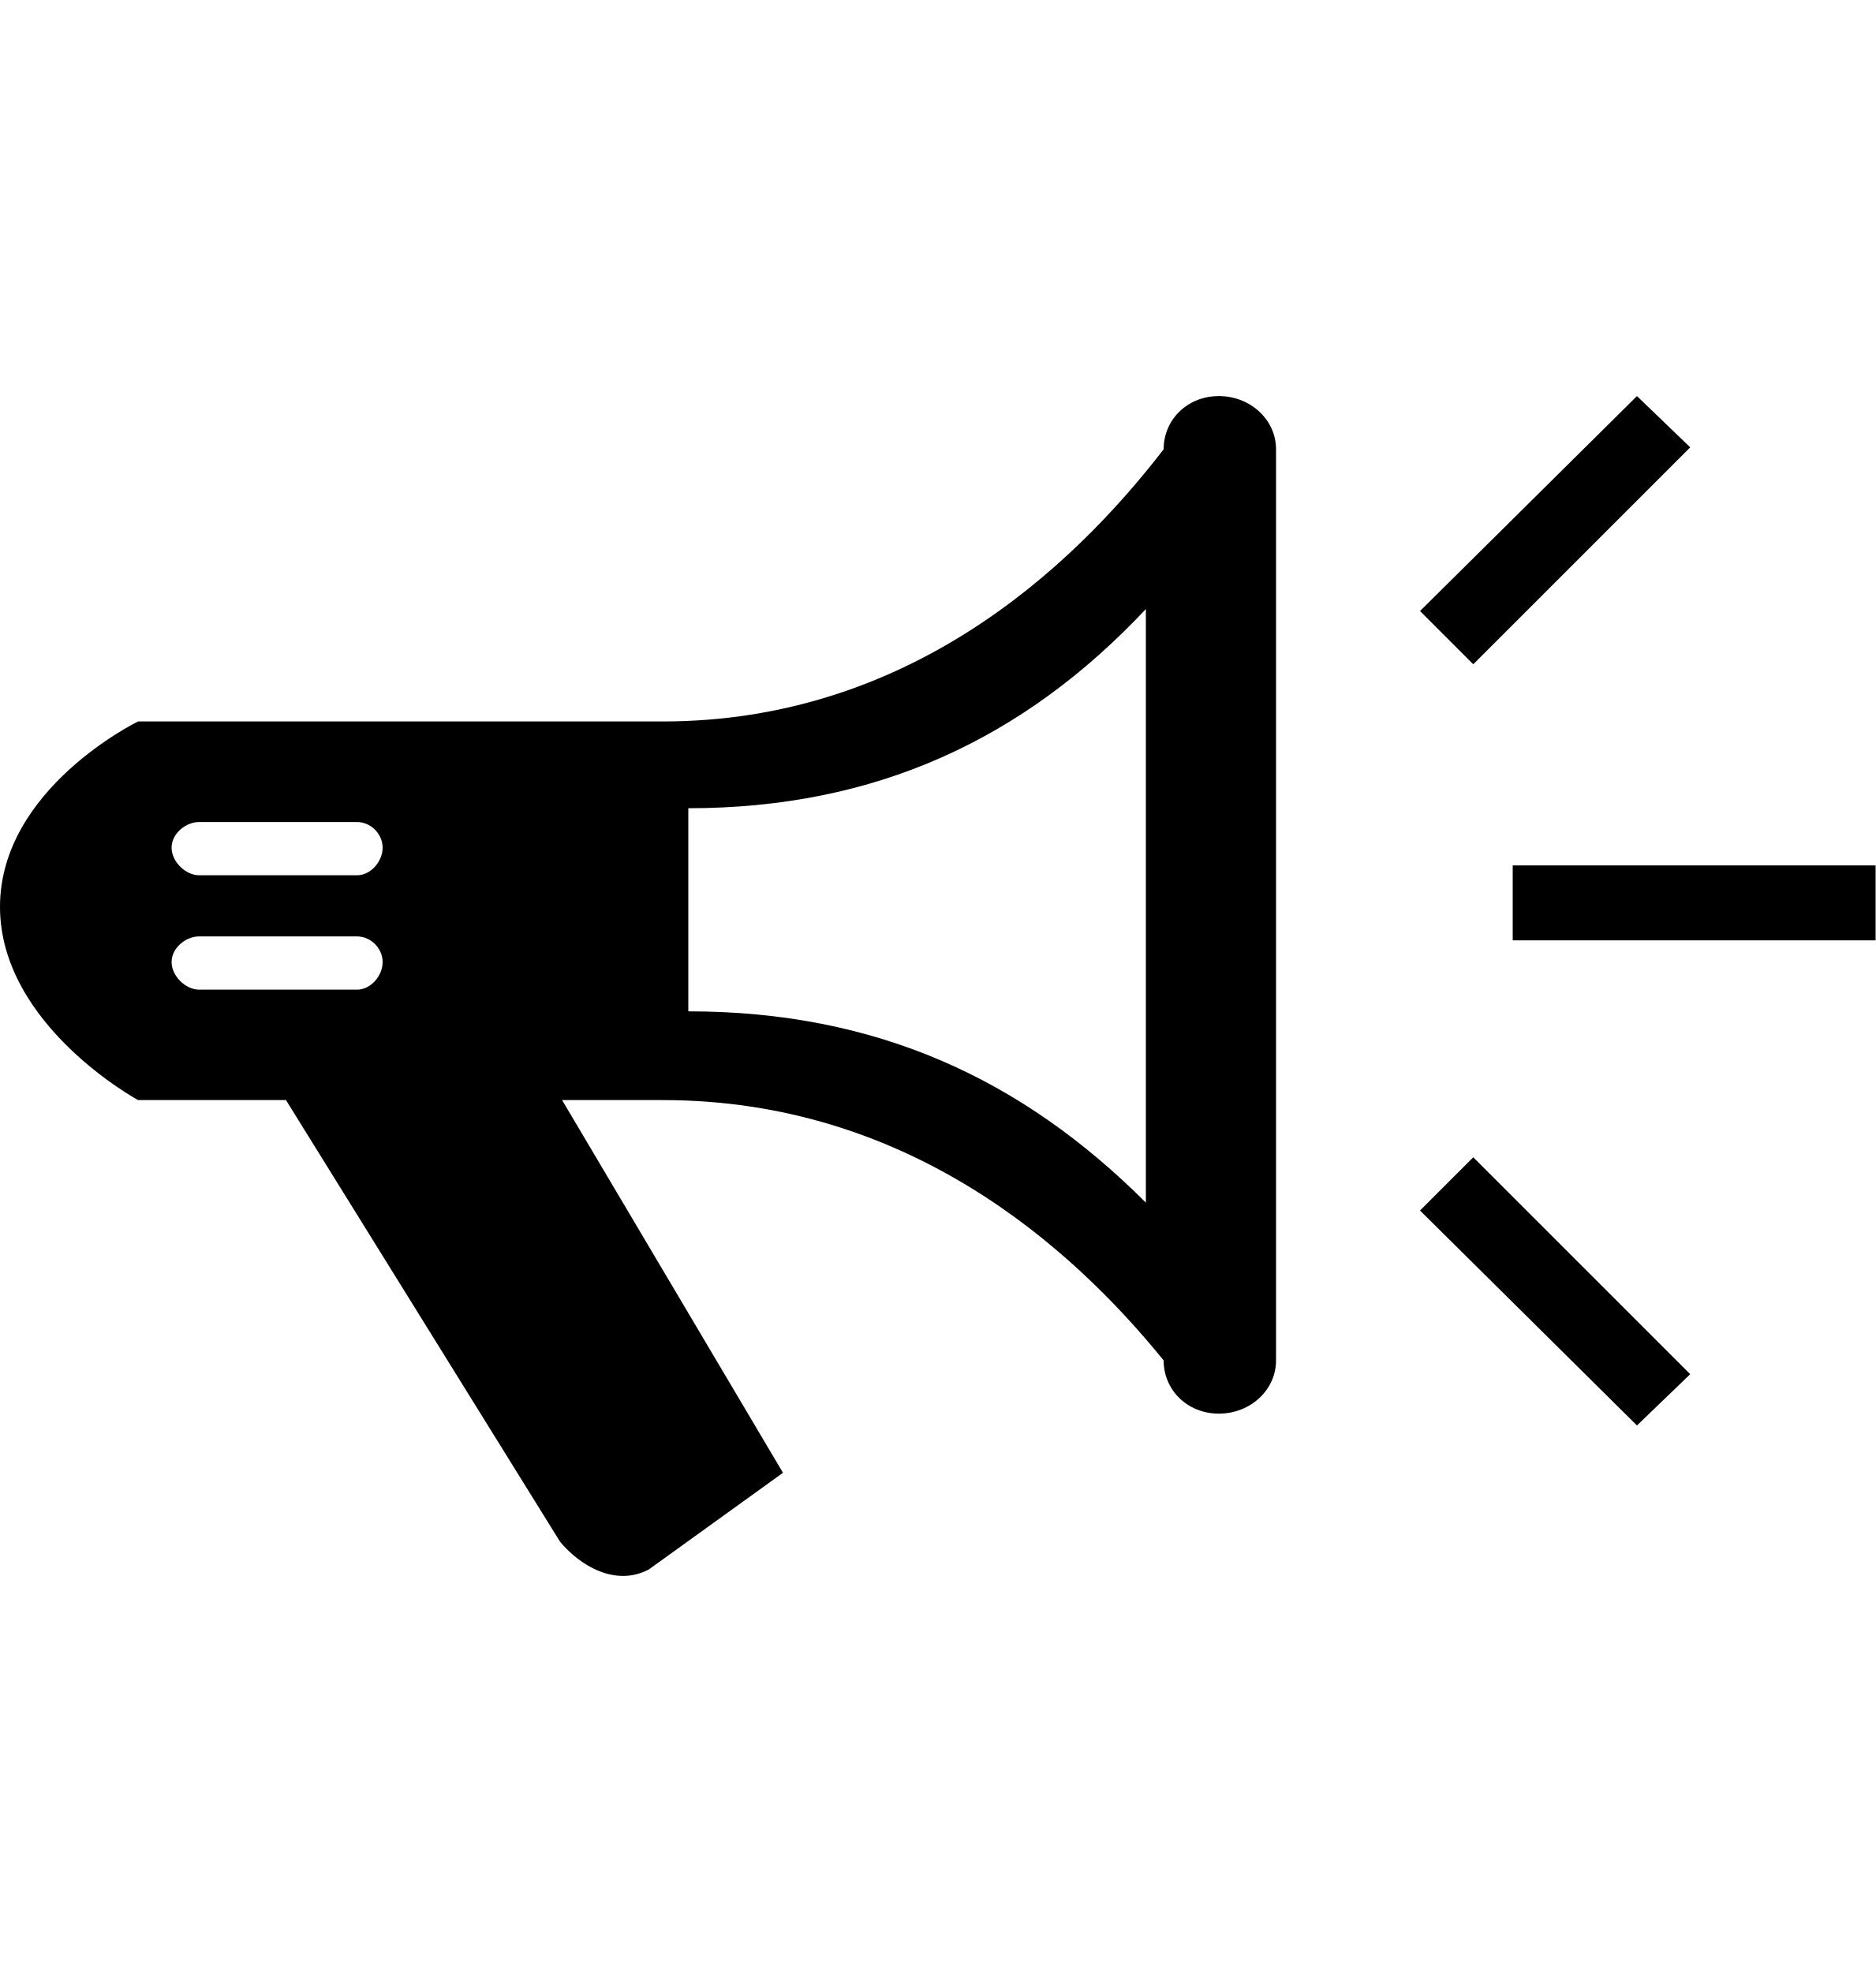
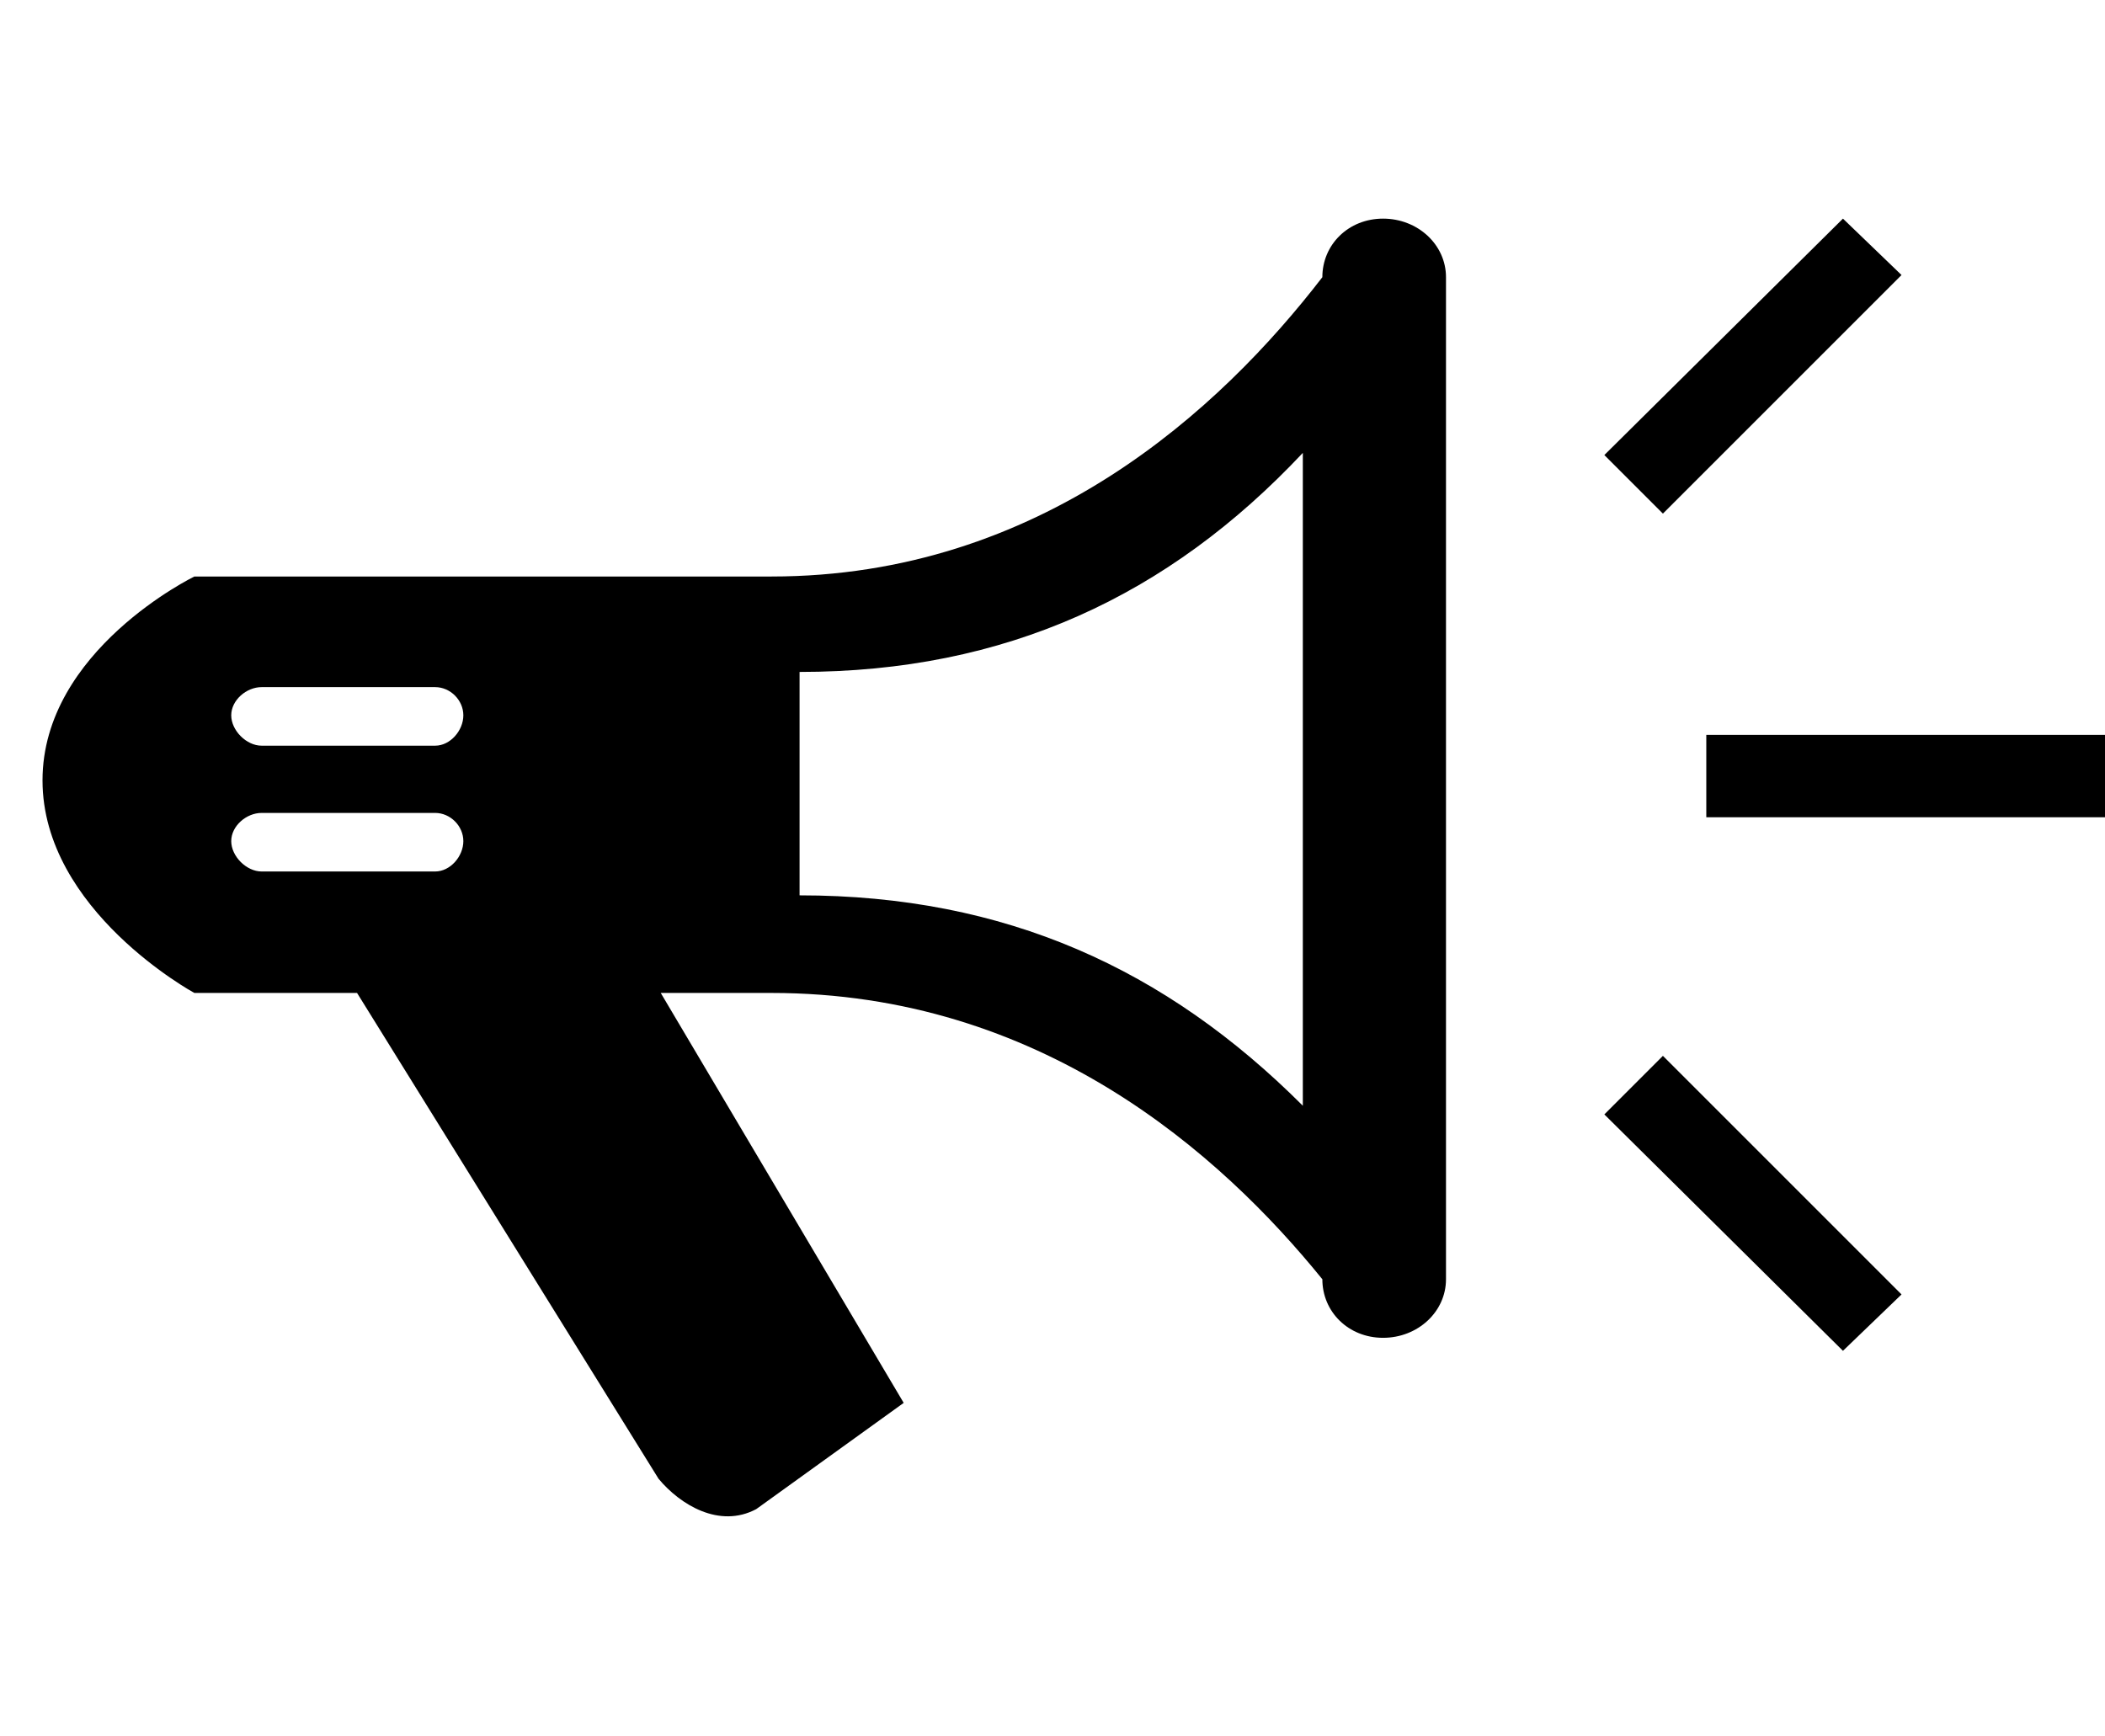
- <svg xmlns="http://www.w3.org/2000/svg" height="1000px" width="951px">
-   <g>
-     <path d="M181 443.851c7 0 13 -7 13 -14c0 -7 -6 -13 -13 -13c0 0 -80 0 -80 0c-7 0 -14 6 -14 13c0 7 7 14 14 14c0 0 80 0 80 0c0 0 0 0 0 0m0 58c7 0 13 -7 13 -14c0 -7 -6 -13 -13 -13c0 0 -80 0 -80 0c-7 0 -14 6 -14 13c0 7 7 14 14 14c0 0 80 0 80 0c0 0 0 0 0 0m168 11c95 0 169 34 232 97c0 0 0 -301 0 -301c-62 66 -137 101 -232 101c0 0 0 103 0 103c0 0 0 0 0 0m398 -176c0 0 -27 -27 -27 -27c0 0 110 -109 110 -109c0 0 27 26 27 26c0 0 -110 110 -110 110m20 140c0 0 0 -38 0 -38c0 0 184 0 184 0c0 0 0 38 0 38c0 0 -184 0 -184 0c0 0 0 0 0 0m-47 137c0 0 27 -27 27 -27c0 0 110 110 110 110c0 0 -27 26 -27 26c0 0 -110 -109 -110 -109m-102 -413c16 0 29 12 29 27c0 0 0 462 0 462c0 15 -13 27 -29 27c-16 0 -28 -12 -28 -27c-47 -58 -130 -132 -254 -132c0 0 -51 0 -51 0c0 0 112 189 112 189c0 0 -68 49 -68 49c-17 9 -35 -2 -45 -14c0 0 -139 -224 -139 -224c0 0 -75 0 -75 0c0 0 -70 -38 -70 -98c0 -60 70 -94 70 -94c0 0 266 0 266 0c124 0 207 -77 254 -138c0 -15 12 -27 28 -27c0 0 0 0 0 0" />
-   </g>
+ <svg xmlns="http://www.w3.org/2000/svg" height="1000" width="1213">
+   <path d="M250.75 429.75c8.75 0 16.25 -8.75 16.25 -17.5s-7.5 -16.25 -16.25 -16.25l-100 0c-8.75 0 -17.5 7.5 -17.5 16.25s8.75 17.5 17.5 17.5l100 0zm0 72.5c8.75 0 16.25 -8.75 16.25 -17.5s-7.5 -16.25 -16.25 -16.25l-100 0c-8.75 0 -17.5 7.5 -17.5 16.25s8.75 17.5 17.5 17.5l100 0zm210 13.75c118.75 0 211.25 42.5 290 121.25l0 -376.25c-77.5 82.5 -171.25 126.25 -290 126.25l0 128.75zm497.5 -220l-33.75 -33.75 137.5 -136.25 33.75 32.5zm25 175l0 -47.5l230 0l0 47.5l-230 0zm-58.75 171.25l33.75 -33.75 137.5 137.5 -33.75 32.5zm-127.5 -516.25c20 0 36.25 15 36.25 33.75l0 577.5c0 18.75 -16.25 33.75 -36.25 33.75s-35 -15 -35 -33.75c-58.75 -72.5 -162.5 -165 -317.5 -165l-63.75 0l140 236.25 -85 61.25c-21.25 11.25 -43.75 -2.5 -56.25 -17.5l-173.75 -280l-93.75 0s-87.5 -47.5 -87.5 -122.5 87.5 -117.5 87.5 -117.5l332.5 0c155 0 258.75 -96.25 317.5 -172.5 0 -18.75 15 -33.75 35 -33.75z" />
</svg>
